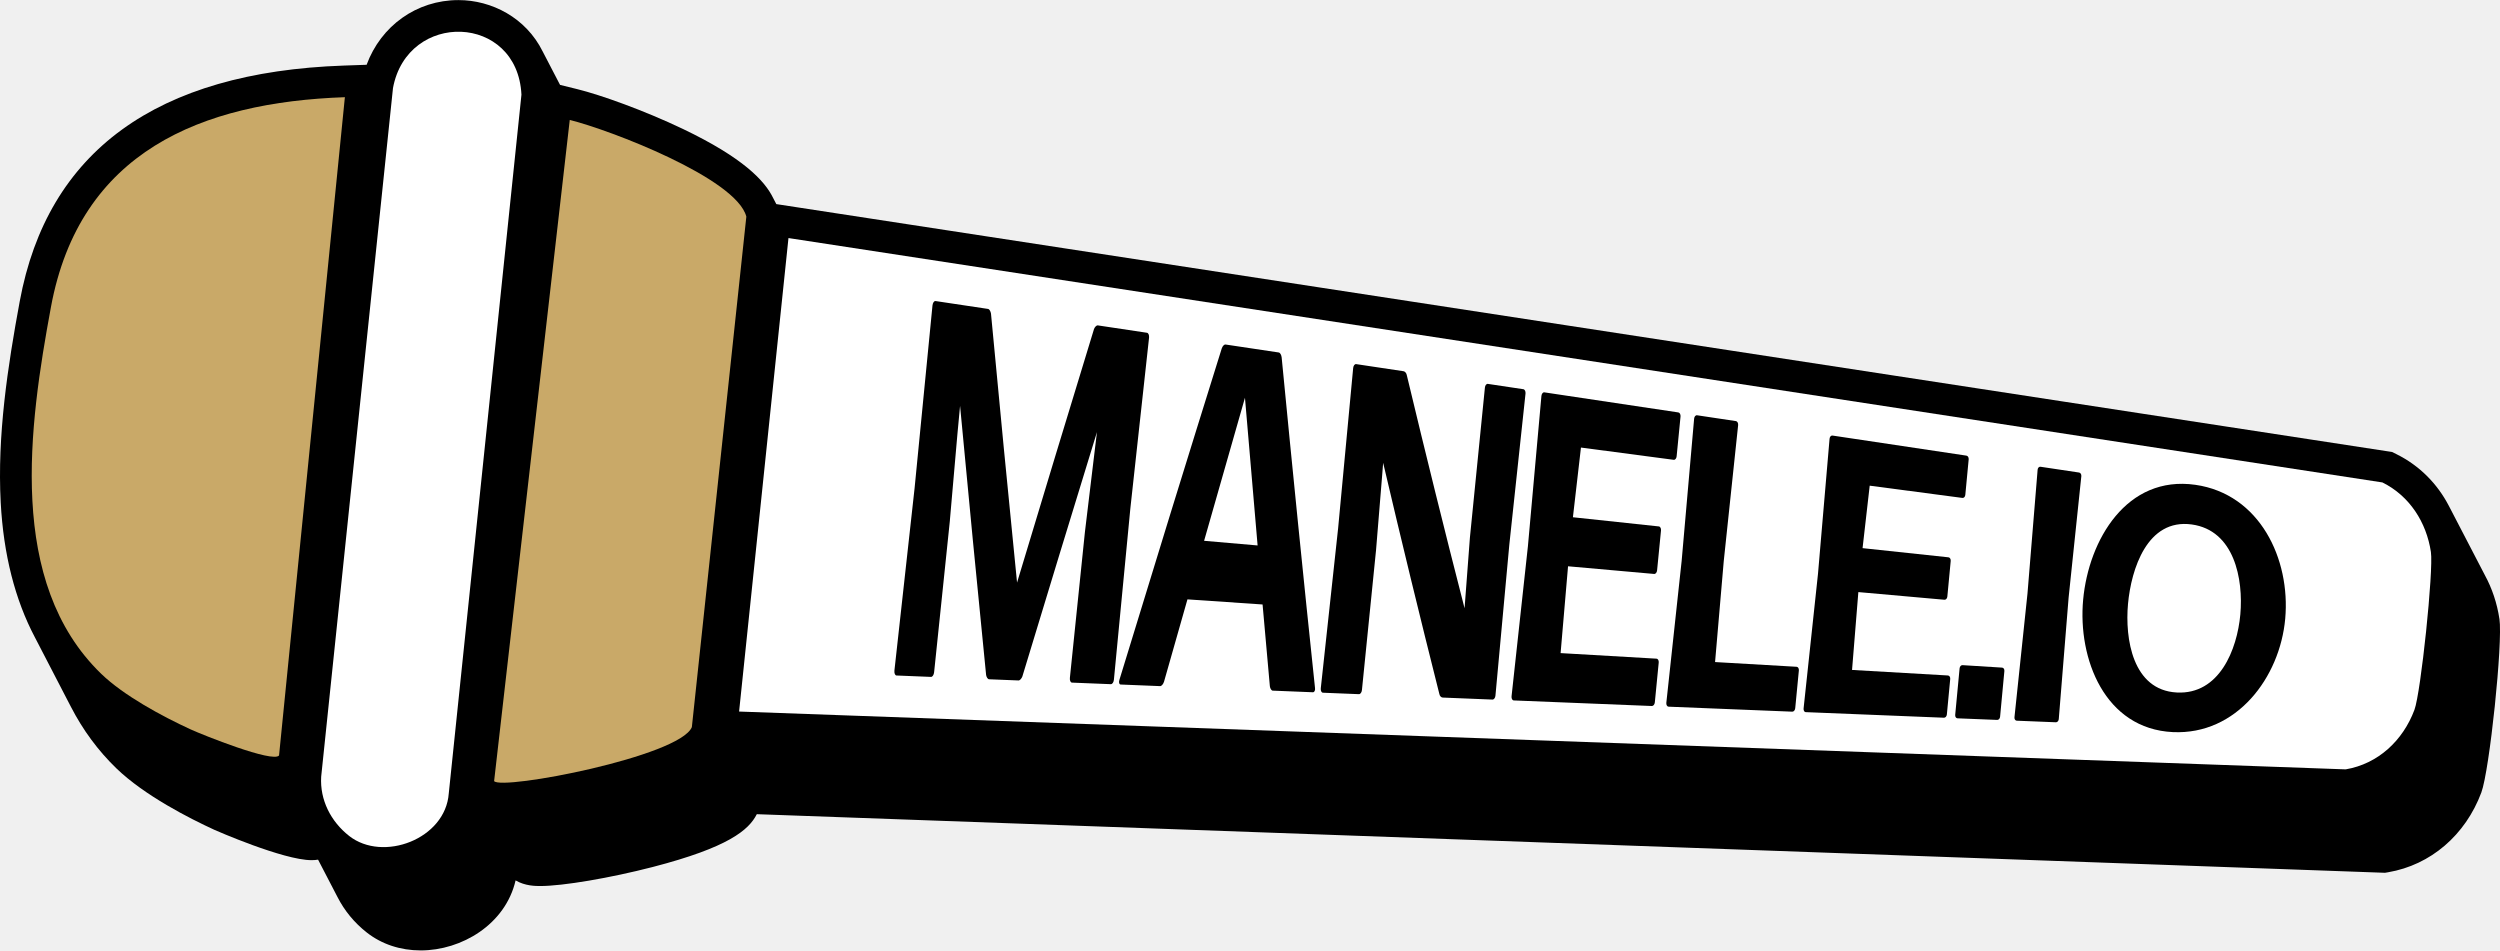
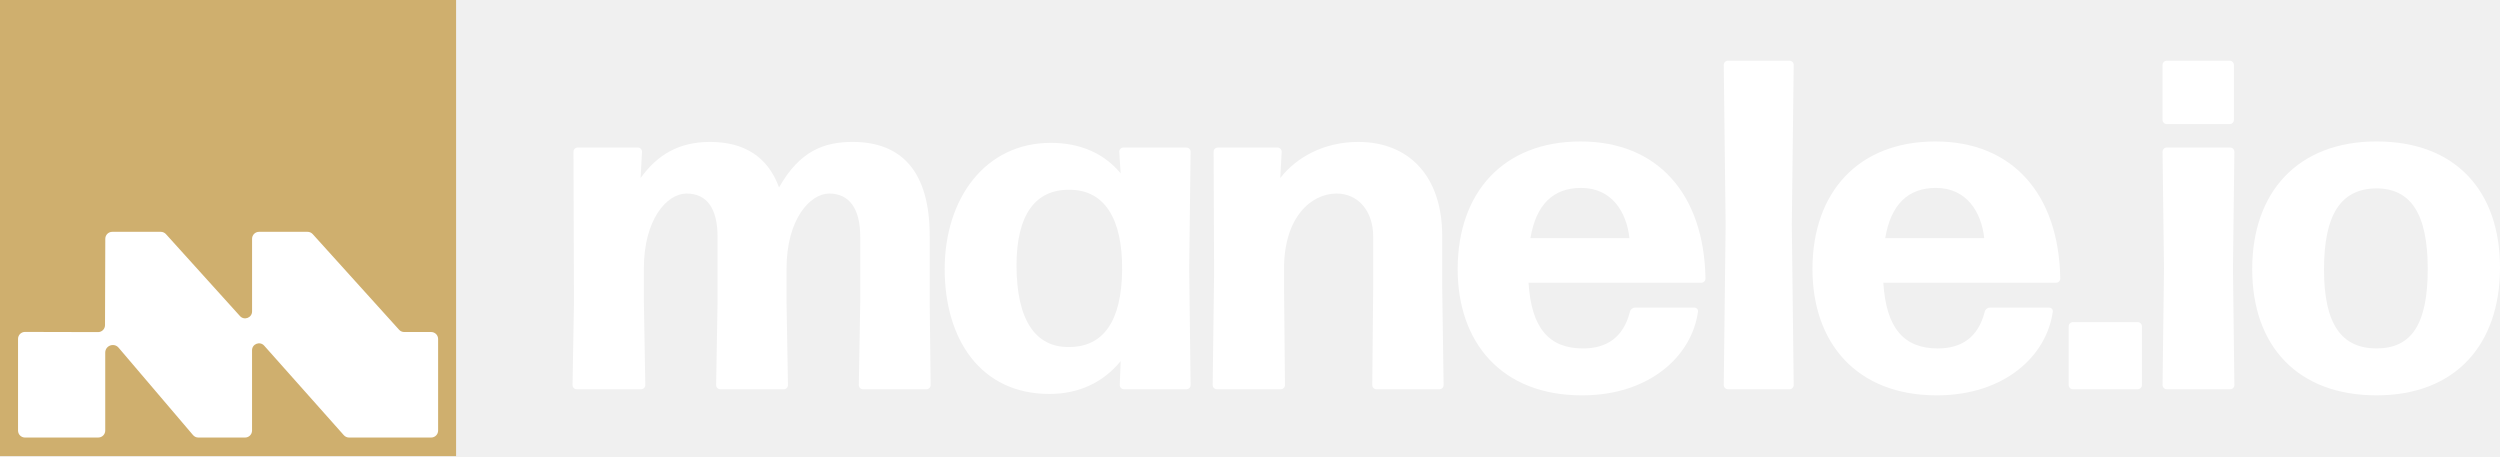
- <svg xmlns="http://www.w3.org/2000/svg" id="Layer_2" data-name="Layer 2" viewBox="0 0 1376.65 523.4">
+ <svg xmlns="http://www.w3.org/2000/svg" id="Layer_2" data-name="Layer 2" viewBox="0 0 1571.98 286.78">
  <defs>
    <style>
      .cls-1 {
        fill: #fff;
      }

      .cls-2 {
-         fill:  rgba(201,169,104,1);
+         fill: rgba(207, 175, 110, 1);
      }
    </style>
  </defs>
  <g id="Layer_1-2" data-name="Layer 1">
    <g>
      <g>
-         <path d="M1376.33,340.8c-1.32-8.71-4.05-16.81-7.99-24.04-.22-.42-.43-.85-.66-1.27-.22-.42-.43-.85-.66-1.27-.22-.42-.43-.85-.66-1.27-.22-.42-.43-.85-.66-1.27-.22-.42-.43-.86-.66-1.27-.22-.42-.43-.85-.66-1.27-.22-.42-.43-.85-.66-1.27-.22-.42-.43-.86-.66-1.27-.22-.42-.43-.85-.66-1.27-.22-.42-.43-.85-.66-1.27-.22-.42-.43-.85-.66-1.27-.22-.42-.43-.85-.66-1.27-.22-.42-.43-.85-.66-1.27-.22-.42-.43-.86-.66-1.27-.22-.42-.43-.85-.66-1.27-.22-.42-.43-.85-.66-1.27-.22-.42-.43-.85-.66-1.27-.22-.42-.43-.85-.66-1.27-.22-.42-.43-.85-.66-1.27-.22-.42-.43-.86-.66-1.27-.22-.42-.43-.85-.66-1.27-.22-.42-.43-.85-.66-1.27-.22-.42-.43-.85-.66-1.27-.22-.42-.43-.85-.66-1.27-.22-.42-.43-.85-.66-1.27-.22-.42-.43-.86-.66-1.27-.22-.42-.43-.85-.66-1.27-.22-.42-.43-.85-.66-1.27-.22-.42-.43-.85-.66-1.27-.22-.42-.43-.85-.66-1.27-6.42-12.38-16.33-22.34-28.88-28.56l-2.43-1.21L427.49,112.39c-.17-.33-.35-.67-.53-1.01-.21-.42-.42-.84-.66-1.27-.21-.42-.42-.84-.66-1.27-4.55-9.23-16.24-21.9-49.62-37.85-21.49-10.27-45.49-18.79-58.09-21.89l-9.52-2.35c-.1-.19-.2-.37-.3-.55-.21-.43-.44-.85-.66-1.27-.21-.43-.44-.85-.66-1.27-.21-.43-.44-.85-.66-1.27-.21-.43-.44-.85-.66-1.27-.21-.43-.44-.85-.66-1.27-.21-.43-.44-.85-.66-1.27-.21-.43-.44-.85-.66-1.27-.21-.43-.44-.85-.66-1.27-.21-.43-.44-.85-.66-1.27-.21-.43-.44-.85-.66-1.27-.21-.43-.44-.85-.66-1.27-.21-.43-.44-.85-.66-1.27-.21-.43-.44-.85-.66-1.27-.21-.43-.44-.85-.66-1.27-9.24-18.7-28.15-28.37-46.43-28.37-23.06,0-42.68,14.23-50.56,35.62l-12.59.44C86.15,39.69,26.12,83.38,10.87,165.92,4.26,201.68-1.58,239.85.39,276.67c1.53,28.66,7.86,53.52,18.86,74.35.22.42.44.85.66,1.27.22.43.44.85.66,1.27.22.42.44.85.66,1.27.22.43.44.85.66,1.28.22.42.44.85.66,1.27.22.43.44.85.66,1.28.22.42.44.85.66,1.27.22.43.44.85.66,1.27.22.42.44.85.66,1.27.22.43.44.85.66,1.28.22.42.44.85.66,1.27.22.43.44.85.66,1.28.22.42.44.85.66,1.27.22.43.44.85.66,1.27.22.42.44.85.66,1.27.22.43.44.85.66,1.28.22.42.44.85.66,1.27.22.43.44.85.66,1.28.22.42.44.85.66,1.27.22.43.44.85.66,1.27.22.42.44.85.66,1.27.22.43.44.85.66,1.28.22.42.44.85.66,1.27.22.43.44.85.66,1.28.22.43.44.85.66,1.27.22.42.44.85.66,1.27.22.43.44.85.66,1.28.22.42.44.85.66,1.27.22.43.44.85.66,1.27.22.42.44.85.66,1.27,6.59,12.79,14.92,24.09,24.97,33.83,15.54,15.05,40.52,27.71,54.03,33.91.36.17,37.93,16.71,53.53,16.71,1.27,0,2.44-.11,3.56-.28.05.09.1.18.15.27.22.43.43.85.66,1.27.22.43.43.85.66,1.27.22.43.43.85.66,1.27.22.43.43.85.66,1.27.22.43.43.85.66,1.27.22.43.43.85.66,1.27.22.43.43.85.66,1.27.22.43.43.85.66,1.27.22.43.43.85.66,1.27.22.43.43.85.66,1.27.22.43.43.85.66,1.27.22.43.43.85.66,1.27.22.43.43.85.66,1.27.22.43.43.85.66,1.27.22.43.43.85.66,1.27.22.43.43.85.66,1.27,3.77,7.41,9.22,14.11,16.1,19.51,8.25,6.47,18.53,9.88,29.73,9.88,22.46,0,46.63-14.28,52.24-38.56,5.25,3.1,11.04,3.1,13.63,3.1,12.4,0,38.45-4.42,61.94-10.5,41.62-10.79,52.85-20.33,57.25-29.06l896.58,32.27,1.77-.3c23.33-3.99,42.49-20.39,51.27-43.87,4.55-12.18,11.92-82.81,9.98-95.67Z" />
-         <path class="cls-1" d="M406.99,391.82l27.19-260.73,877.72,134.57c15,7.44,24.24,21.98,26.7,38.29,1.51,10.01-5.52,77.45-9.07,86.94-6.32,16.89-19.96,29.71-37.85,32.77l-884.69-31.84Z" />
-         <path class="cls-2" d="M55.7,371.01C3.7,320.65,15.94,234.61,28.05,169.1c15.82-85.64,82.78-112.8,161.86-115.58l-36.25,362.48c-3.34,4.22-42.17-11.36-48.79-14.4-15.71-7.22-36.82-18.63-49.17-30.59Z" />
-         <path class="cls-2" d="M272.09,430.12l41.65-364.07c21.76,5.36,91.79,32.07,97.24,53.24l-30,281.09c-6.63,16.21-104.71,34.97-108.89,29.74Z" />
-         <path class="cls-1" d="M192.26,460.31c-10.09-7.92-16.17-19.79-15.4-32.61L216.4,48.5c7.91-42.76,68.57-41.12,70.74,3.64l-40.02,384.76c-1.8,25.12-36.19,38.06-54.87,23.41Z" />
+         <rect class="cls-2" width="286.78" height="286.78" />
+         <path class="cls-1" d="M15.68,275.11h46.12c2.41,0,4.37-1.96,4.37-4.37v-49.01c0-4.44,5.53-6.47,8.41-3.09l46.8,54.94c.83.97,2.05,1.54,3.33,1.54h29.4c2.41,0,4.37-1.96,4.37-4.37v-50.49c0-4.02,4.97-5.91,7.64-2.91l50.08,56.3c.83.93,2.02,1.47,3.27,1.47h51.64c2.41,0,4.37-1.96,4.37-4.37v-57.61c0-2.41-1.96-4.37-4.37-4.37h-16.94c-1.24,0-2.41-.52-3.24-1.44l-54.3-60.12c-.83-.92-2.01-1.44-3.24-1.44h-30.52c-2.41,0-4.37,1.96-4.37,4.37v45.66c0,4-4.93,5.9-7.61,2.93l-46.55-51.52c-.83-.92-2.01-1.44-3.24-1.44h-30.52c-2.41,0-4.37,1.96-4.37,4.37l-.18,54.31c0,2.39-1.92,4.34-4.31,4.37l-46.07-.11c-2.39.03-4.31,1.98-4.31,4.37v57.67c0,2.41,1.96,4.37,4.37,4.37Z" />
      </g>
      <g>
-         <path d="M523.08,286.53l-8.7,83.64c-.15,1.46-.91,2.6-1.7,2.57-7.61-.31-11.41-.46-19.01-.77-.79-.03-1.3-1.24-1.15-2.71,3.7-33.49,7.41-66.98,11.11-100.47,3.28-33.53,6.57-67.06,9.85-100.58.15-1.47.9-2.56,1.68-2.44,9.64,1.45,19.27,2.89,28.91,4.34.78.12,1.44,1.39,1.63,2.6,4.63,49.38,9.41,98.75,14.35,148.1,14.03-46.59,28.15-93.14,42.39-139.66.43-1.08,1.33-2.08,2.11-1.97,10.82,1.62,16.22,2.43,27.04,4.06.78.12,1.29,1.32,1.15,2.7-3.44,31.38-6.87,62.75-10.31,94.13-3.02,31.42-6.03,62.83-9.05,94.25-.14,1.38-.89,2.46-1.68,2.43-8.56-.35-12.84-.52-21.39-.86-.79-.03-1.31-1.18-1.17-2.58,2.76-26.78,5.52-53.56,8.28-80.34,1.85-15.37,3.7-30.74,5.55-46.1.43-3.57.65-5.36,1.08-8.94-13.79,44.83-27.48,89.69-41.08,134.58-.43,1.12-1.34,2.23-2.14,2.19-6.47-.26-9.7-.39-16.16-.65-.79-.03-1.47-1.21-1.66-2.37-4.94-49.38-9.71-98.78-14.34-148.19-.58,6.19-.87,9.28-1.45,15.47-1.39,15.86-2.77,31.73-4.16,47.59Z" />
-         <path d="M700.92,380.33c-.79-.03-1.48-1.12-1.66-2.44-1.35-15.01-2.69-30.02-4.01-45.03-13.79-.94-27.58-1.87-41.37-2.81-4.32,15.13-8.62,30.27-12.92,45.4-.46,1.35-1.36,2.4-2.15,2.37-8.68-.35-13.03-.53-21.71-.88-.79-.03-1.15-1.15-.7-2.52,18.59-60.91,37.37-121.77,56.37-182.56.45-1.3,1.34-2.27,2.12-2.15,9.74,1.46,19.48,2.92,29.23,4.38.78.12,1.46,1.29,1.63,2.66,5.87,60.75,11.98,121.47,18.38,182.16.19,1.31-.39,2.33-1.19,2.29-8.81-.36-13.22-.53-22.03-.89ZM692.51,300.36c-2.36-27.1-4.68-54.21-6.96-81.33-7.53,26.25-15.02,52.5-22.5,78.77,9.82.85,19.64,1.71,29.46,2.56Z" />
-         <path d="M757.68,303.44c-2.57,25.52-5.14,51.04-7.72,76.57-.13,1.28-.87,2.27-1.66,2.24-7.92-.32-11.88-.48-19.81-.8-.79-.03-1.32-1.09-1.19-2.39,3.18-29.39,6.37-58.77,9.55-88.16,2.76-29.43,5.53-58.85,8.29-88.28.13-1.29.86-2.23,1.64-2.12,10.44,1.57,15.66,2.35,26.1,3.92.78.12,1.64,1.02,1.83,2.34,10.24,42.82,20.81,85.55,31.77,128.19.98-12.97,1.96-25.94,2.94-38.91,2.75-27.54,5.51-55.09,8.26-82.63.12-1.24.85-2.13,1.63-2.02,7.82,1.17,11.72,1.76,19.54,2.93.78.12,1.31,1.19,1.19,2.41-2.97,27.71-5.94,55.41-8.91,83.12-2.55,27.75-5.1,55.49-7.65,83.24-.12,1.22-.85,2.17-1.64,2.14-10.97-.44-16.45-.66-27.41-1.11-.79-.03-1.67-.82-1.86-2.07-10.67-42.31-20.96-84.72-30.93-127.2-.22,2.77-.32,4.15-.54,6.91-1.14,13.9-2.27,27.8-3.41,41.69Z" />
-         <path d="M833.56,385.69c-.79-.03-1.33-1.03-1.21-2.24,3-27.55,6.01-55.09,9.01-82.64,2.48-27.6,4.96-55.19,7.44-82.79.12-1.21.84-2.09,1.62-1.97,24.59,3.69,49.18,7.38,73.78,11.06.78.12,1.32,1.13,1.2,2.29-.86,8.76-1.29,13.14-2.15,21.91-.11,1.15-.83,1.99-1.61,1.89-17.02-2.25-34.05-4.5-51.07-6.75-1.48,12.79-2.96,25.59-4.43,38.38,15.77,1.68,31.54,3.37,47.3,5.05.79.08,1.32,1.08,1.21,2.23-.86,8.79-1.29,13.19-2.16,21.98-.11,1.16-.83,2.03-1.62,1.96-15.8-1.41-31.61-2.81-47.41-4.22-1.37,15.94-2.73,31.88-4.1,47.81,17.6,1.02,35.21,2.04,52.81,3.06.79.05,1.33,1,1.22,2.16-.86,8.76-1.29,13.13-2.14,21.89-.11,1.15-.84,2.05-1.63,2.02-25.36-1.02-50.71-2.05-76.07-3.07Z" />
-         <path d="M918.81,389.13c-.79-.03-1.34-.98-1.23-2.12,2.81-26.06,5.63-52.11,8.44-78.17,2.29-26.11,4.58-52.21,6.87-78.32.11-1.15.83-1.97,1.61-1.85,8.57,1.28,12.85,1.93,21.41,3.21.78.12,1.32,1.11,1.21,2.24-2.64,24.96-5.28,49.91-7.92,74.87-1.59,18.53-3.18,37.05-4.78,55.58,14.97.87,29.94,1.73,44.91,2.6.79.05,1.34.96,1.23,2.05-.8,8.3-1.2,12.46-2,20.76-.11,1.09-.82,1.94-1.62,1.91-22.71-.92-45.43-1.83-68.14-2.75Z" />
-         <path d="M994.4,392.18c-.79-.03-1.34-.93-1.24-2.02,2.65-24.74,5.29-49.47,7.94-74.21,2.12-24.79,4.24-49.57,6.37-74.36.1-1.09.81-1.87,1.6-1.75,24.59,3.69,49.18,7.38,73.77,11.06.78.12,1.33,1.03,1.23,2.06-.74,7.82-1.11,11.74-1.85,19.56-.1,1.03-.8,1.77-1.58,1.67-17.02-2.25-34.04-4.5-51.07-6.75-1.31,11.47-2.62,22.93-3.93,34.4l47.3,5.05c.79.08,1.34.98,1.24,2.01-.74,7.85-1.11,11.78-1.86,19.63-.1,1.03-.81,1.8-1.59,1.73-15.8-1.41-31.6-2.81-47.41-4.22-1.16,14.29-2.31,28.58-3.47,42.87,17.6,1.02,35.21,2.04,52.81,3.05.79.05,1.35.91,1.25,1.93-.74,7.82-1.11,11.73-1.85,19.54-.1,1.03-.81,1.83-1.6,1.79-25.35-1.02-50.71-2.05-76.06-3.07Z" />
-         <path d="M1077.9,395.55c-.79-.03-1.35-.88-1.25-1.9.97-10.25,1.45-15.37,2.42-25.62.1-1.03.81-1.81,1.6-1.76,8.72.55,13.08.82,21.81,1.36.79.05,1.35.89,1.25,1.9-.94,10.06-1.41,15.09-2.36,25.15-.09,1.01-.8,1.79-1.6,1.75-8.75-.35-13.12-.53-21.87-.88Z" />
-         <path d="M1110.54,396.86c-.79-.03-1.35-.86-1.26-1.86,2.39-22.71,4.78-45.42,7.17-68.12,1.86-22.76,3.73-45.52,5.59-68.27.09-1,.79-1.71,1.57-1.59,8.5,1.28,12.75,1.91,21.26,3.19.78.12,1.33,1,1.24,1.98-2.33,22.28-4.67,44.56-7,66.84-1.81,22.33-3.62,44.66-5.43,66.99-.09.98-.8,1.74-1.59,1.71-8.62-.35-12.93-.52-21.55-.87Z" />
-         <path d="M1196.49,403.14c-37.46-1.78-52.41-40.32-49.38-72.96,3.05-32.94,24-68.62,61.8-63.21,35.49,5.09,52.42,40.86,49.47,73.72-2.91,32.37-26.75,64.11-61.88,62.45ZM1198.63,381.33c23.44,1.26,33.28-23.55,35.03-42.97,1.75-19.51-3.31-46.33-26.75-49.56-24.52-3.38-33.34,24.6-35.1,43.72-1.75,19.11,2.5,47.5,26.82,48.81Z" />
+         <path class="cls-1" d="M404.87,190.16l.89,51.94c0,1.48-1.18,2.66-2.66,2.66h-40.43c-1.48,0-2.66-1.18-2.66-2.66l.89-51.94-.3-94.73c0-1.48,1.18-2.66,2.66-2.66h37.77c1.48,0,2.66,1.18,2.66,2.66l-.89,16.53c10.62-14.76,24.2-22.72,43.68-22.72,21.25,0,36.3,9.15,43.38,28.63,12.98-23.02,28.33-28.63,46.33-28.63,30.69,0,48.4,18.59,48.4,59.02v41.91l.59,51.94c0,1.48-1.18,2.66-2.66,2.66h-39.84c-1.48,0-2.66-1.18-2.66-2.66l.89-51.94v-41.32c0-18.3-7.38-27.15-19.48-27.15s-26.86,16.23-26.86,47.22v21.25l.89,51.94c0,1.48-1.18,2.66-2.66,2.66h-39.84c-1.48,0-2.66-1.18-2.66-2.66l.89-51.94v-41.32c0-18.3-7.08-27.15-19.48-27.15s-26.86,16.23-26.86,47.22v21.25Z" />
+         <path class="cls-1" d="M706.75,244.76c-1.48,0-2.66-1.18-2.66-2.66l.59-15.05c-10.62,12.98-25.67,20.66-44.86,20.66-43.09,0-65.81-34.23-65.81-78.5s25.38-79.38,66.69-79.38c18.89,0,33.64,6.79,43.97,19.18l-.89-13.57c0-1.48,1.18-2.66,2.66-2.66h39.54c1.48,0,2.66,1.18,2.66,2.66l-.89,73.48.89,73.19c0,1.48-1.18,2.66-2.66,2.66h-39.25ZM672.23,218.2c21.54,0,33.05-16.23,33.35-48.4.3-32.46-11.21-50.17-32.46-50.46-22.43-.59-33.94,16.23-33.94,47.51,0,34.23,11.81,51.64,33.05,51.35Z" />
+         <path class="cls-1" d="M765.18,244.76c-1.48,0-2.66-1.18-2.66-2.66l.89-70.24-.3-76.43c0-1.48,1.18-2.66,2.66-2.66h37.48c1.48,0,2.66,1.18,2.66,2.66l-.89,16.53c10.33-13.28,27.74-22.72,48.99-22.72,32.17,0,52.83,21.84,52.83,59.02v31.87l.89,61.97c0,1.48-1.18,2.66-2.66,2.66h-39.54c-1.48,0-2.66-1.18-2.66-2.66l.59-61.97v-31.28c0-16.53-9.74-27.15-23.02-27.15-15.94,0-33.05,14.76-33.05,47.22v11.21l.59,61.97c0,1.48-1.18,2.66-2.66,2.66h-40.13Z" />
+         <path class="cls-1" d="M1065.3,193.41c1.48,0,2.66,1.18,2.36,2.66-3.84,27.74-30.4,52.53-72.89,52.53-50.76,0-78.2-33.35-78.2-79.38,0-48.4,28.92-80.27,77.32-80.27s77.61,33.05,78.5,86.17c0,1.48-1.18,2.66-2.66,2.66h-108.6c1.77,28.63,12.98,41.32,34.23,41.32,14.76,0,25.38-6.79,29.51-23.02.29-1.48,1.77-2.66,3.25-2.66h37.18ZM994.18,118.16c-17.71,0-28.33,10.62-31.87,31.58h62.27c-1.77-16.23-10.92-31.58-30.4-31.58Z" />
+         <path class="cls-1" d="M1086.54,244.76c-1.48,0-2.66-1.18-2.66-2.66l1.18-100.63-1.18-100.63c0-1.48,1.18-2.66,2.66-2.66h38.66c1.48,0,2.66,1.18,2.66,2.66l-1.18,100.63,1.18,100.63c0,1.48-1.18,2.66-2.66,2.66h-38.66Z" />
+         <path class="cls-1" d="M1288.39,193.41c1.48,0,2.66,1.18,2.36,2.66-3.84,27.74-30.4,52.53-72.89,52.53-50.76,0-78.2-33.35-78.2-79.38,0-48.4,28.92-80.27,77.32-80.27s77.61,33.05,78.5,86.17c0,1.48-1.18,2.66-2.66,2.66h-108.6c1.77,28.63,12.98,41.32,34.23,41.32,14.76,0,25.38-6.79,29.51-23.02.29-1.48,1.77-2.66,3.25-2.66h37.18ZM1217.27,118.16c-17.71,0-28.33,10.62-31.87,31.58h62.27c-1.77-16.23-10.92-31.58-30.4-31.58Z" />
+         <path class="cls-1" d="M1303.44,244.76c-1.48,0-2.66-1.18-2.66-2.66v-36.89c0-1.48,1.18-2.66,2.66-2.66h40.73c1.48,0,2.66,1.18,2.66,2.66v36.89c0,1.48-1.18,2.66-2.66,2.66h-40.73Z" />
+         <path class="cls-1" d="M1362.46,78.02c-1.48,0-2.66-1.18-2.66-2.66v-34.53c0-1.48,1.18-2.66,2.66-2.66h39.54c1.48,0,2.66,1.18,2.66,2.66v34.53c0,1.48-1.18,2.66-2.66,2.66h-39.54ZM1362.46,244.76c-1.48,0-2.66-1.18-2.66-2.66l.89-73.19-.89-73.48c0-1.48,1.18-2.66,2.66-2.66h39.84c1.48,0,2.66,1.18,2.66,2.66l-.89,73.48.89,73.19c0,1.48-1.18,2.66-2.66,2.66h-39.84Z" />
+         <path class="cls-1" d="M1494.37,248.59c-49.58,0-78.2-30.99-78.2-79.38s28.63-80.27,78.2-80.27,77.61,30.99,77.61,79.38-28.04,80.27-77.61,80.27ZM1494.37,219.08c21.84,0,32.17-15.05,32.17-49.87s-10.62-50.76-32.46-50.76c-22.43.3-32.76,16.82-32.76,51.05s10.92,49.58,33.05,49.58Z" />
      </g>
    </g>
  </g>
</svg>
